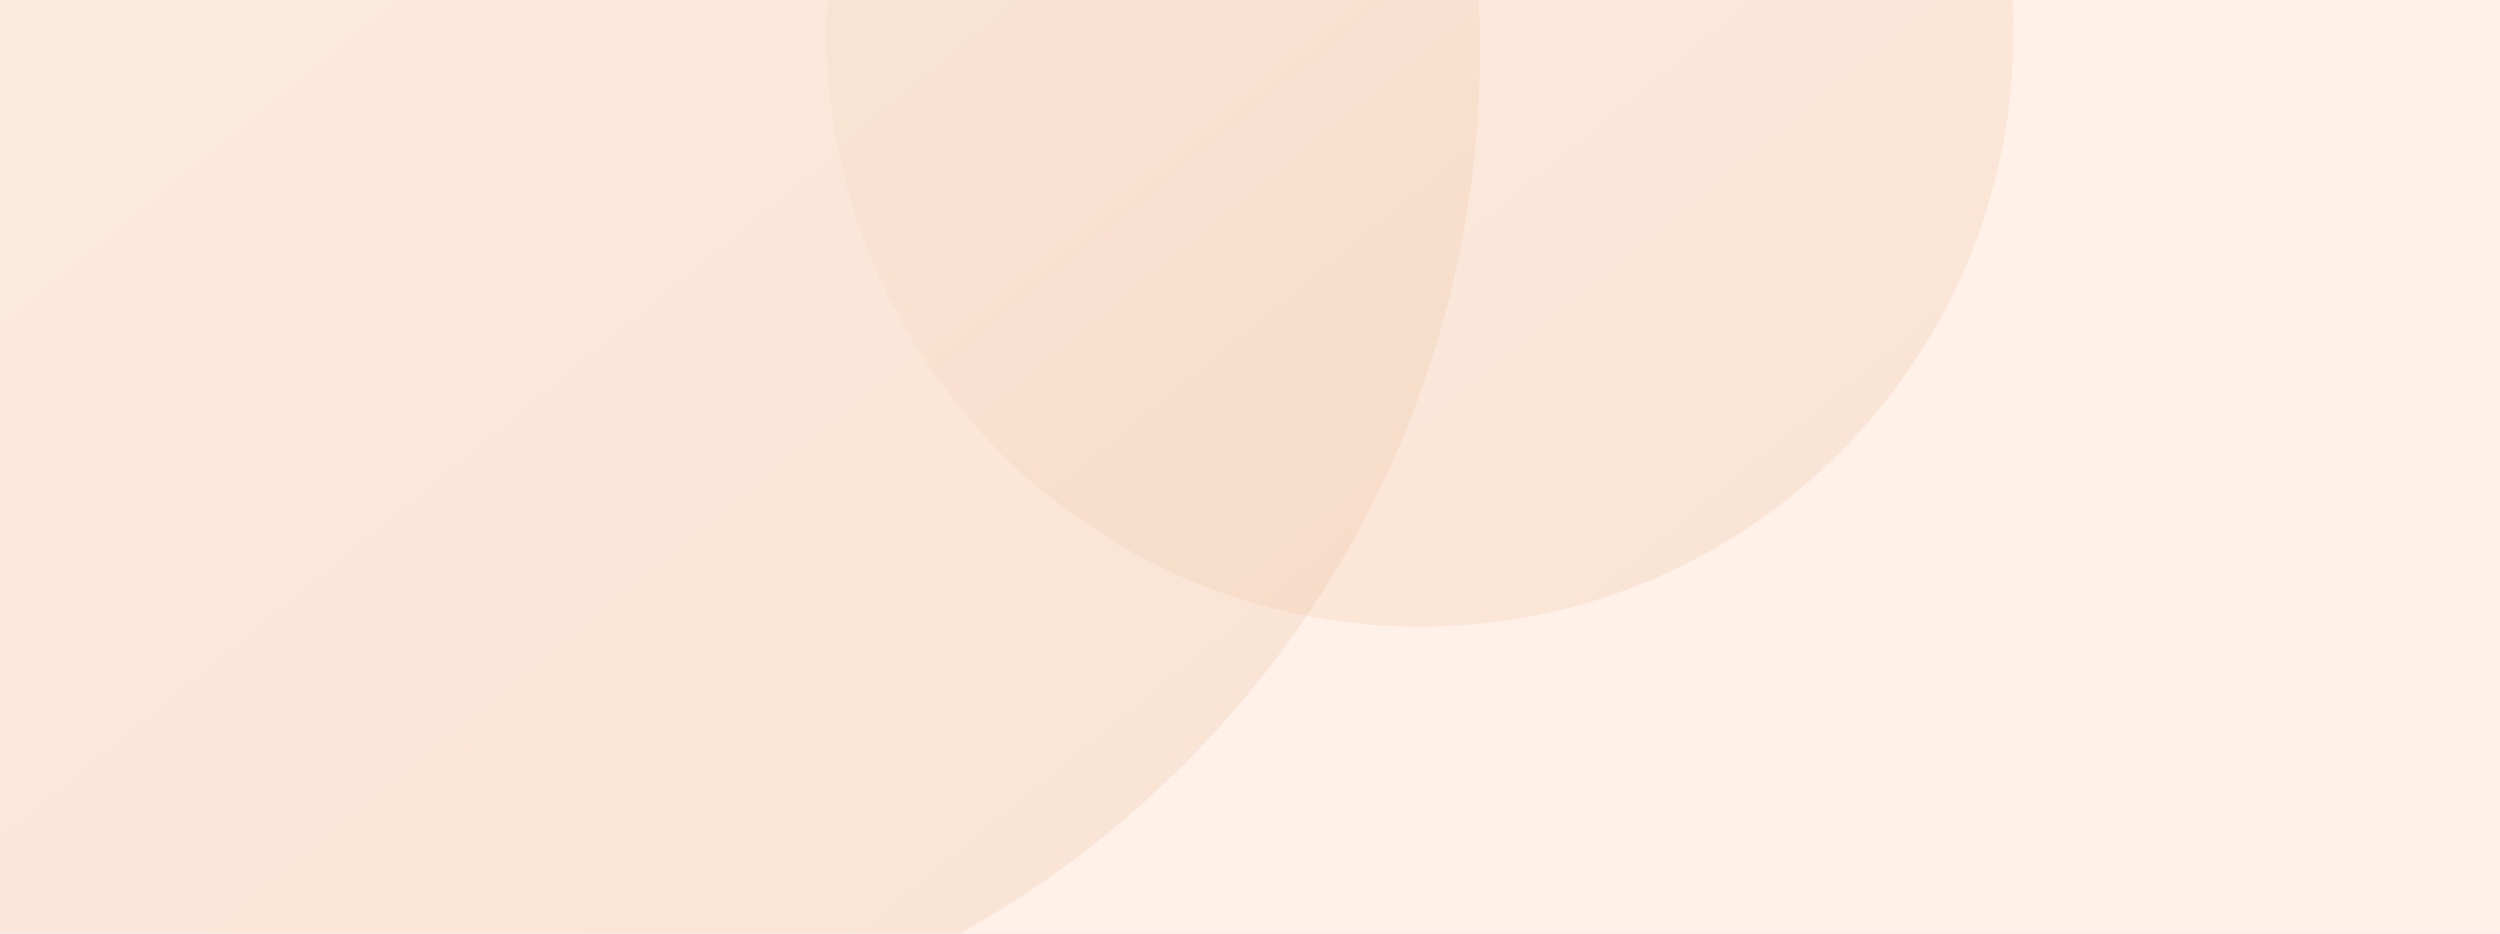
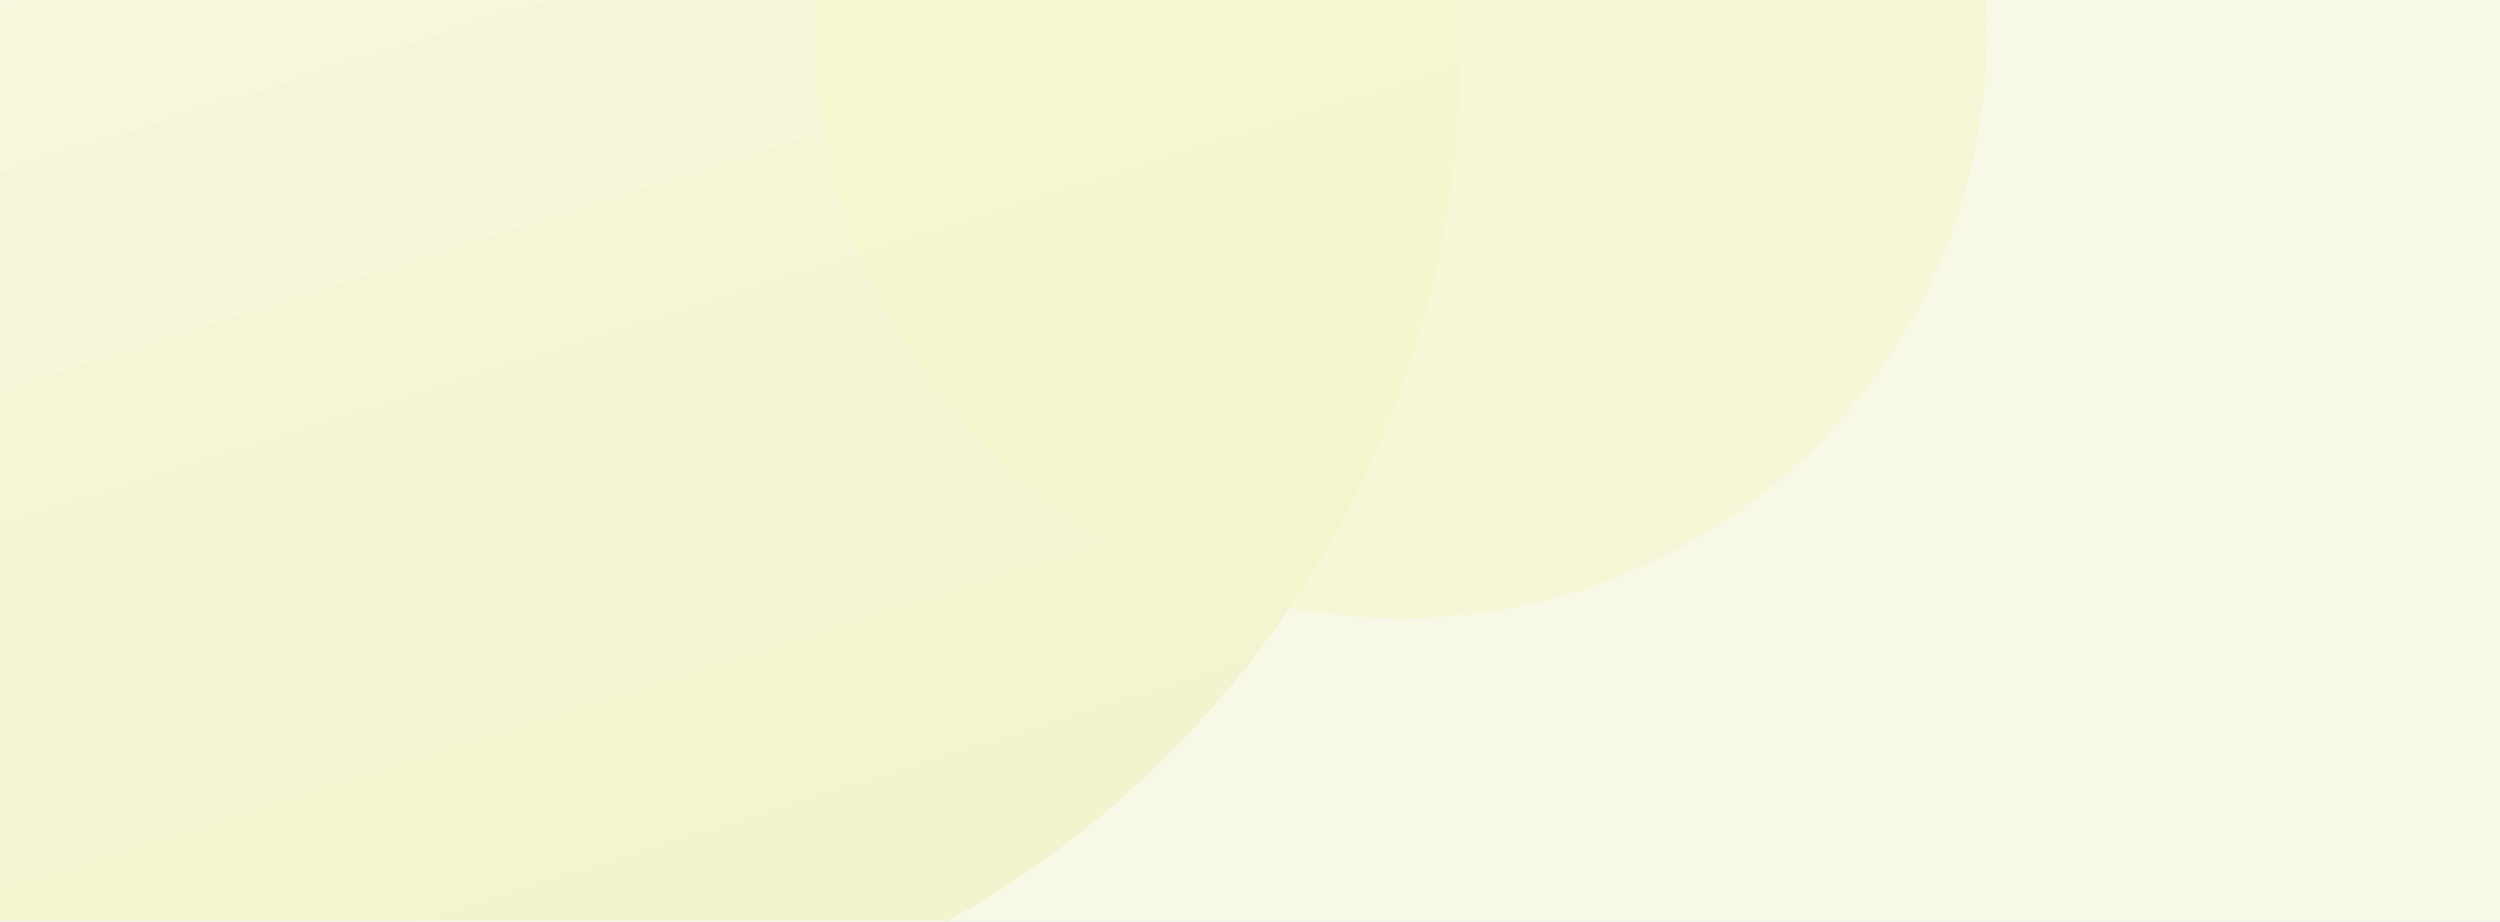
- <svg xmlns="http://www.w3.org/2000/svg" xmlns:xlink="http://www.w3.org/1999/xlink" height="140" viewBox="0 0 375 140" width="375">
+ <svg xmlns="http://www.w3.org/2000/svg" xmlns:xlink="http://www.w3.org/1999/xlink" height="140" viewBox="0 0 380 140" width="380">
  <defs>
-     <path id="a" d="m0 0h375v140h-375z" />
-     <linearGradient id="b" x1="33.666%" x2="93.875%" y1="48.563%" y2="122.043%">
-       <stop offset="0" stop-color="#f3d3b7" />
-       <stop offset="1" stop-color="#e3a780" />
+     <path id="a" d="m0 0h380v140h-380z" />
+     <linearGradient id="b" x1="50%" x2="77.883%" y1="0%" y2="88.654%">
+       <stop offset="0" stop-color="#fbfbe6" />
+       <stop offset="1" stop-color="#f0f0c3" />
    </linearGradient>
    <mask id="c" fill="#fff">
      <use fill="#fff" fill-rule="evenodd" xlink:href="#a" />
    </mask>
  </defs>
  <g fill="none" fill-rule="evenodd">
-     <use fill="#fff1e8" xlink:href="#a" />
-     <g fill="url(#b)">
-       <circle cx="70.5" cy="7.5" mask="url(#c)" opacity=".222" r="151.5" />
-       <circle cx="213" cy="5" mask="url(#c)" opacity=".222" r="89" />
-     </g>
+     <use fill="#f8f8e7" xlink:href="#a" />
+     <circle cx="70.5" cy="7.5" fill="url(#b)" mask="url(#c)" opacity=".669" r="151.5" />
+     <circle cx="213" cy="5" fill="#f5f5c9" mask="url(#c)" opacity=".524" r="89" />
  </g>
</svg>
